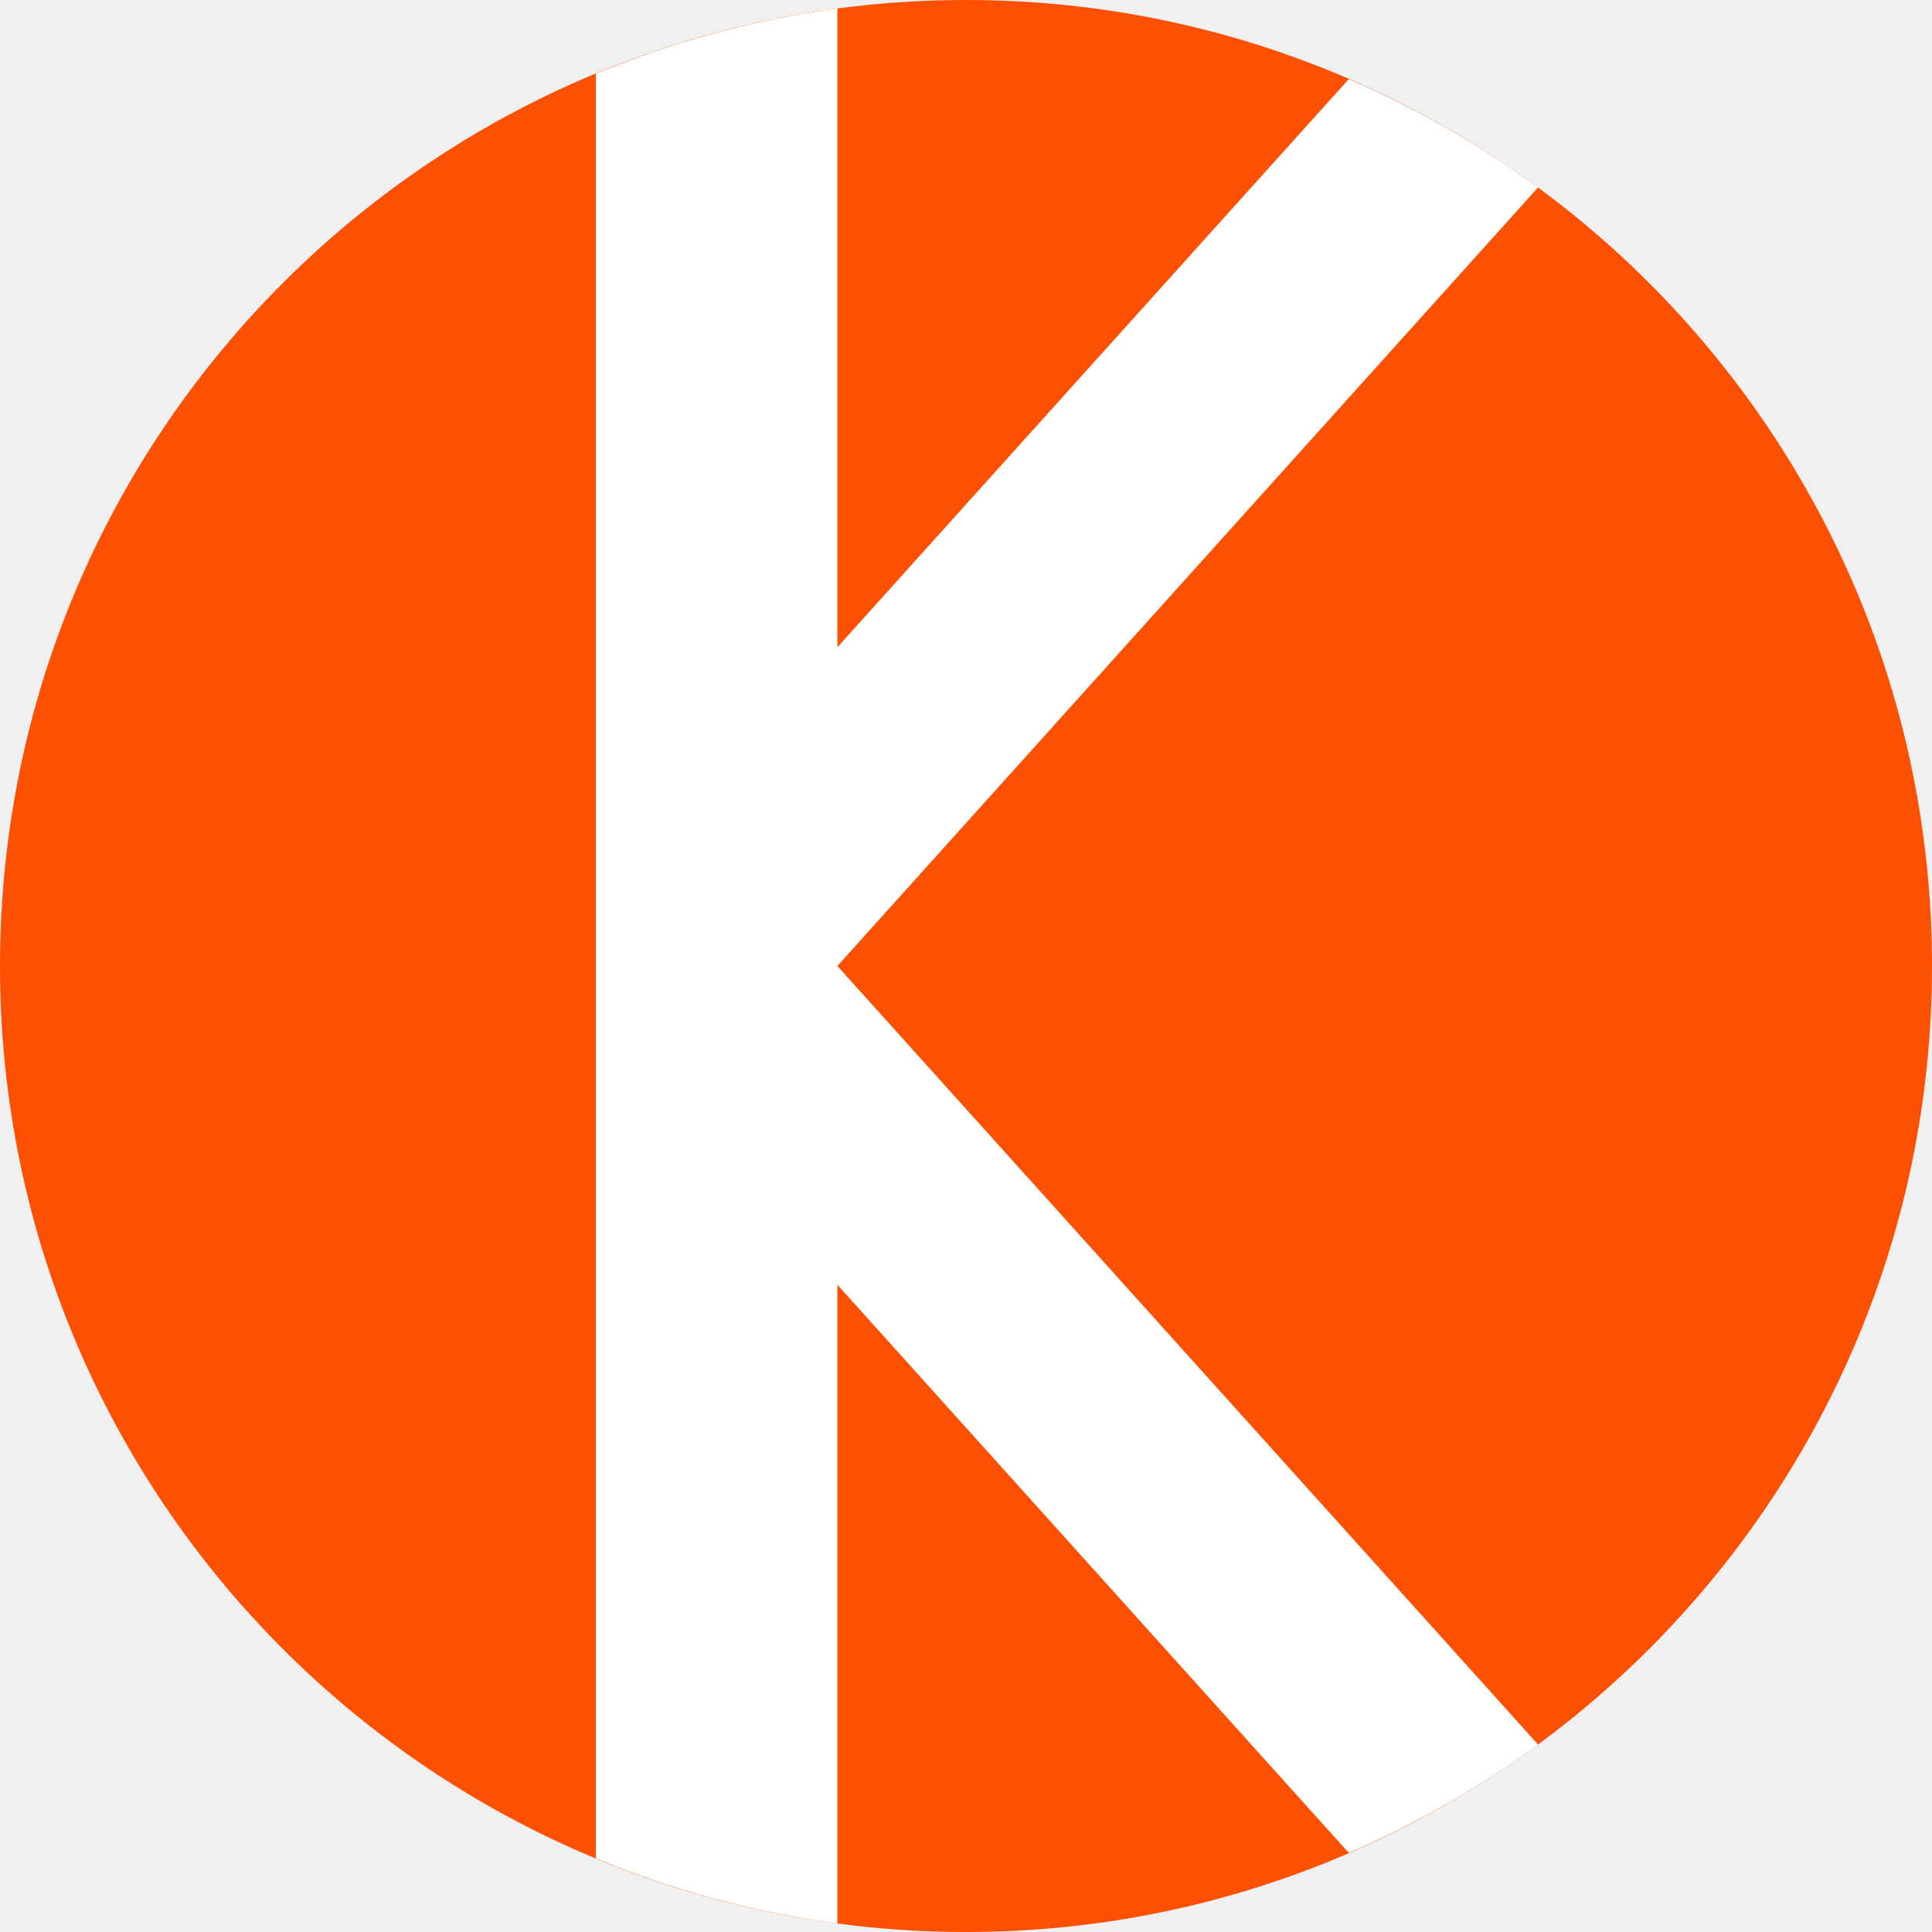
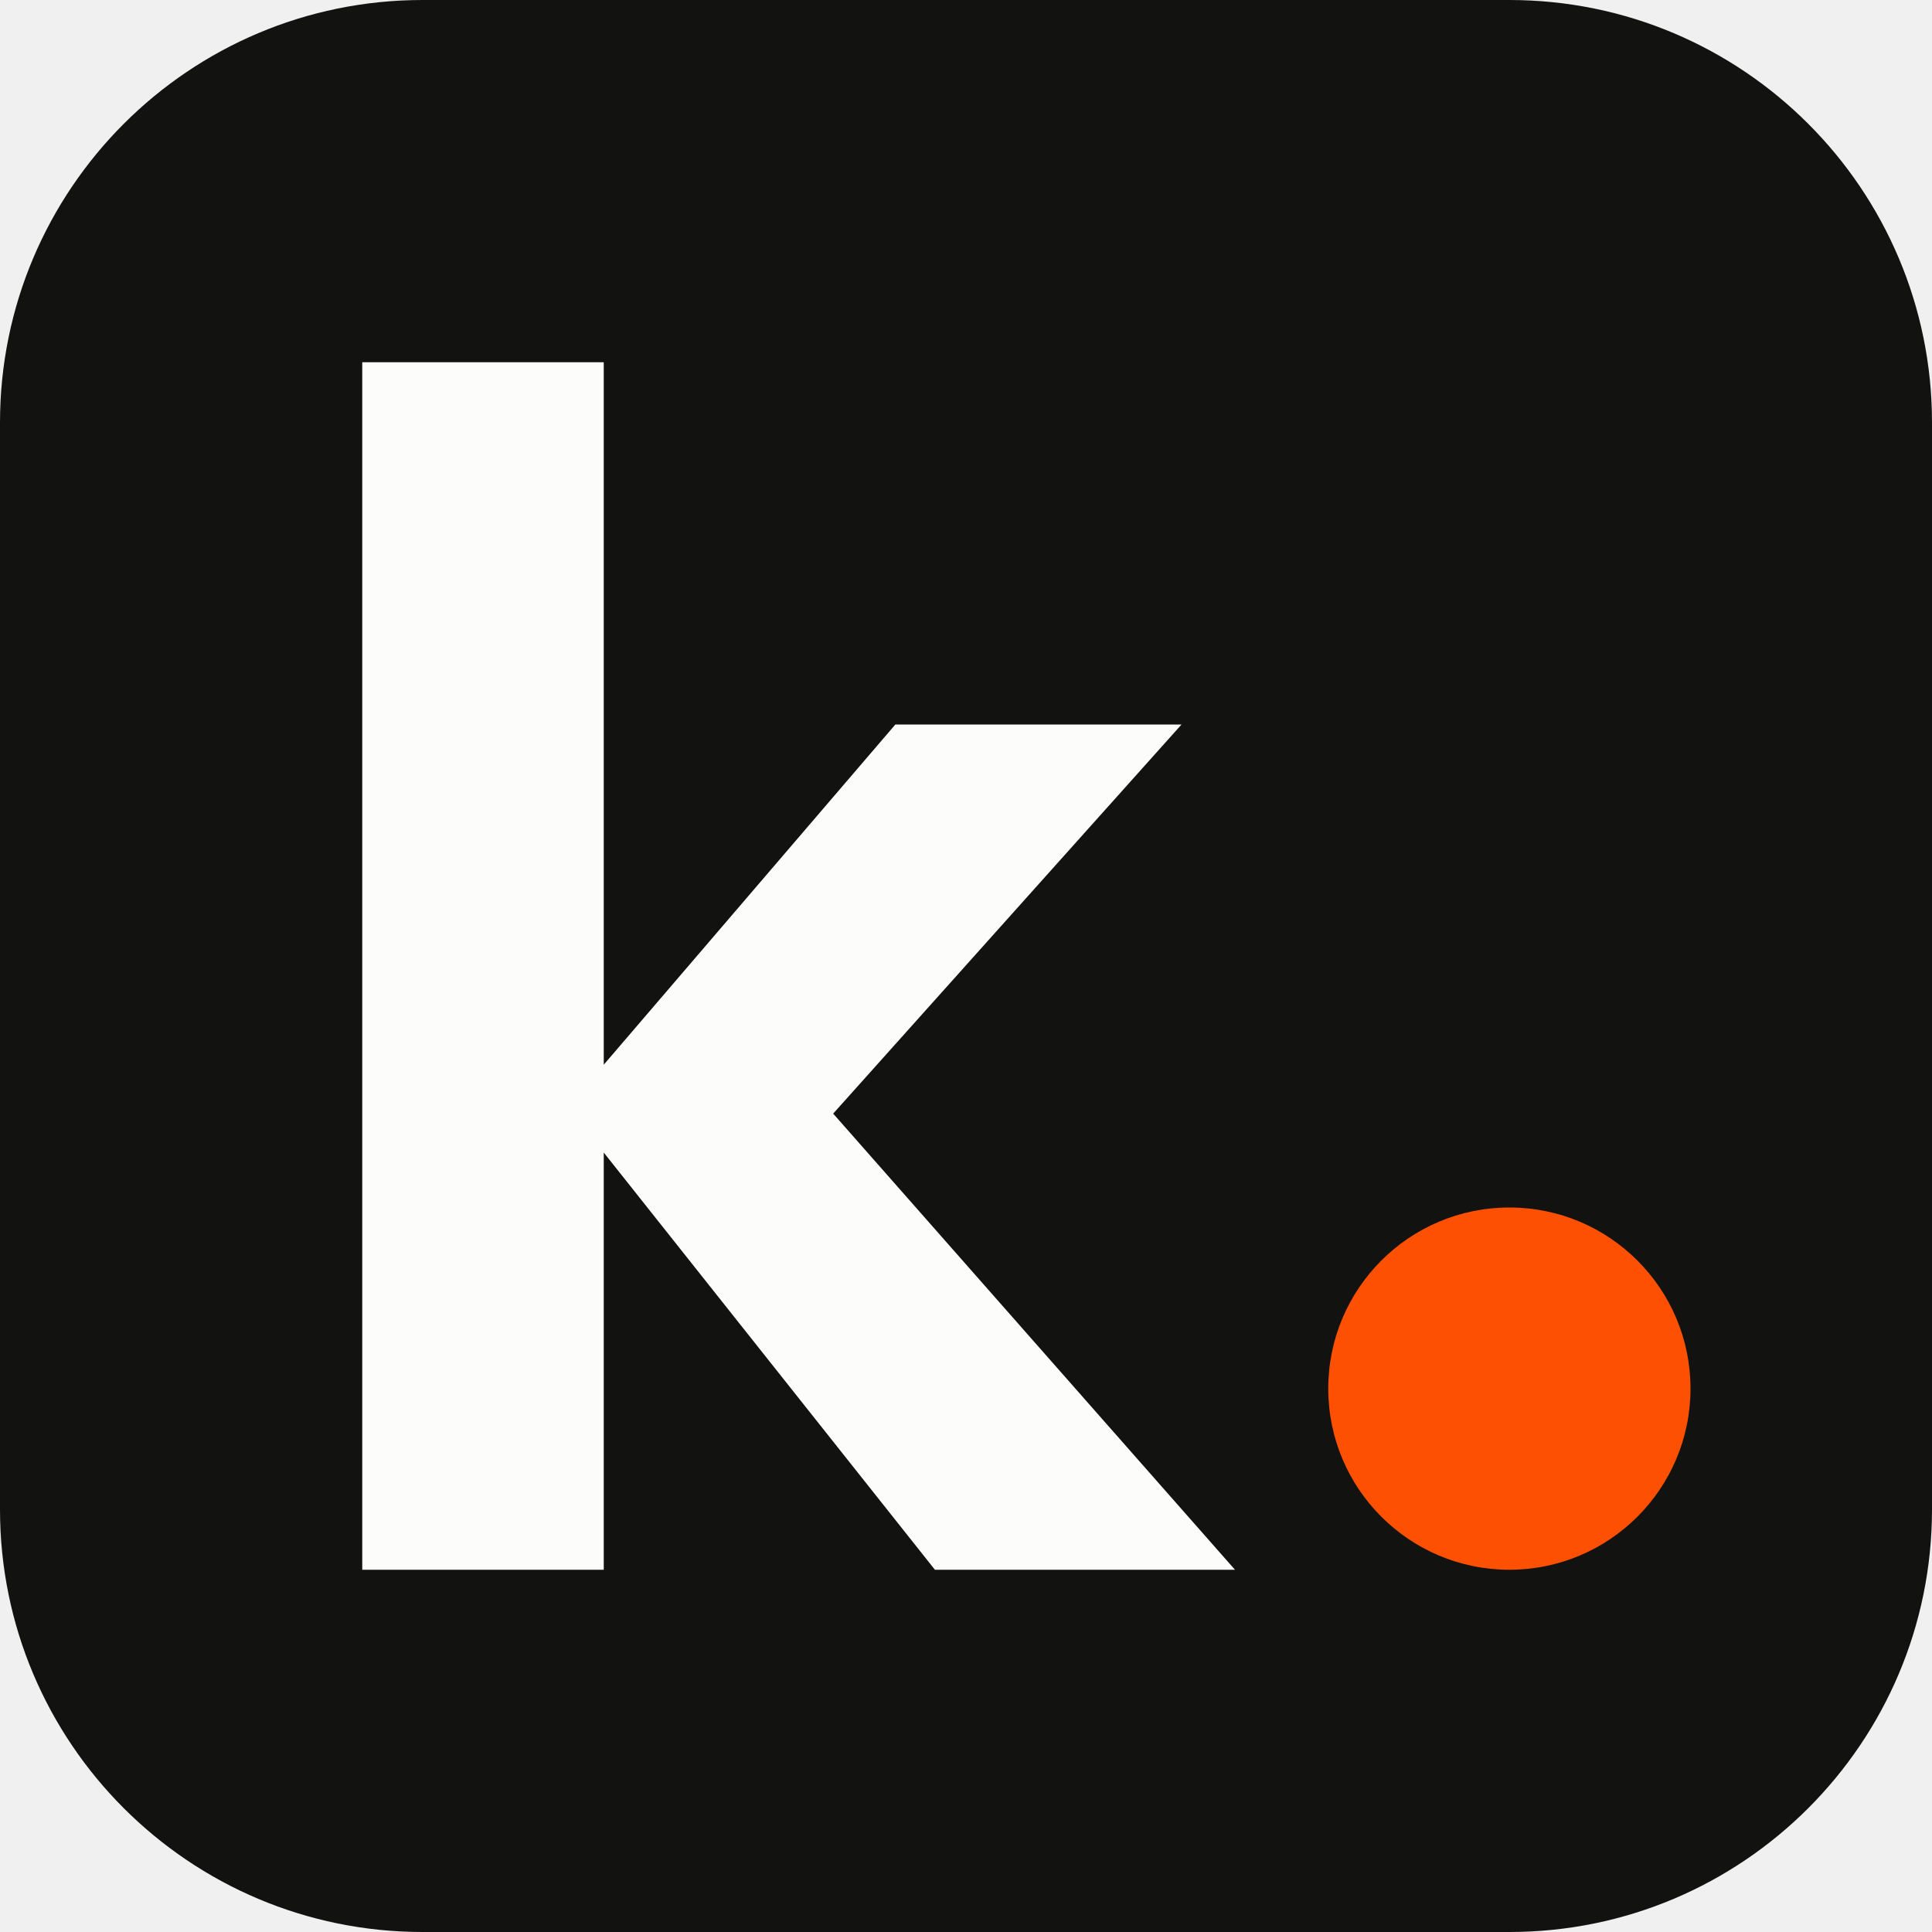
<svg xmlns="http://www.w3.org/2000/svg" width="64" height="64" viewBox="0 0 64 64" role="img" aria-label="Kalamio">
-   <circle cx="32" cy="32" r="32" fill="#FD5002" />
-   <path fill="#FFFFFF" d="M19.74 2.44A32 32 0 0 1 27.74 0.28L27.74 21.44L44.68 2.62A32 32 0 0 1 50.95 6.21L27.74 32L50.95 57.79A32 32 0 0 1 44.68 61.38L27.74 42.56L27.74 63.72A32 32 0 0 1 19.74 61.56Z" />
+   <rect width="64" height="64" rx="14" fill="#121211" />
+   <path fill="#FCFCFA" d="M30.97 52 20 38.18V52H12V12H20V35.27L29.66 24H39.14L27.6 36.89L40.91 52Z" />
+   <circle cx="50" cy="46" r="6" fill="#FD5002" />
</svg>
